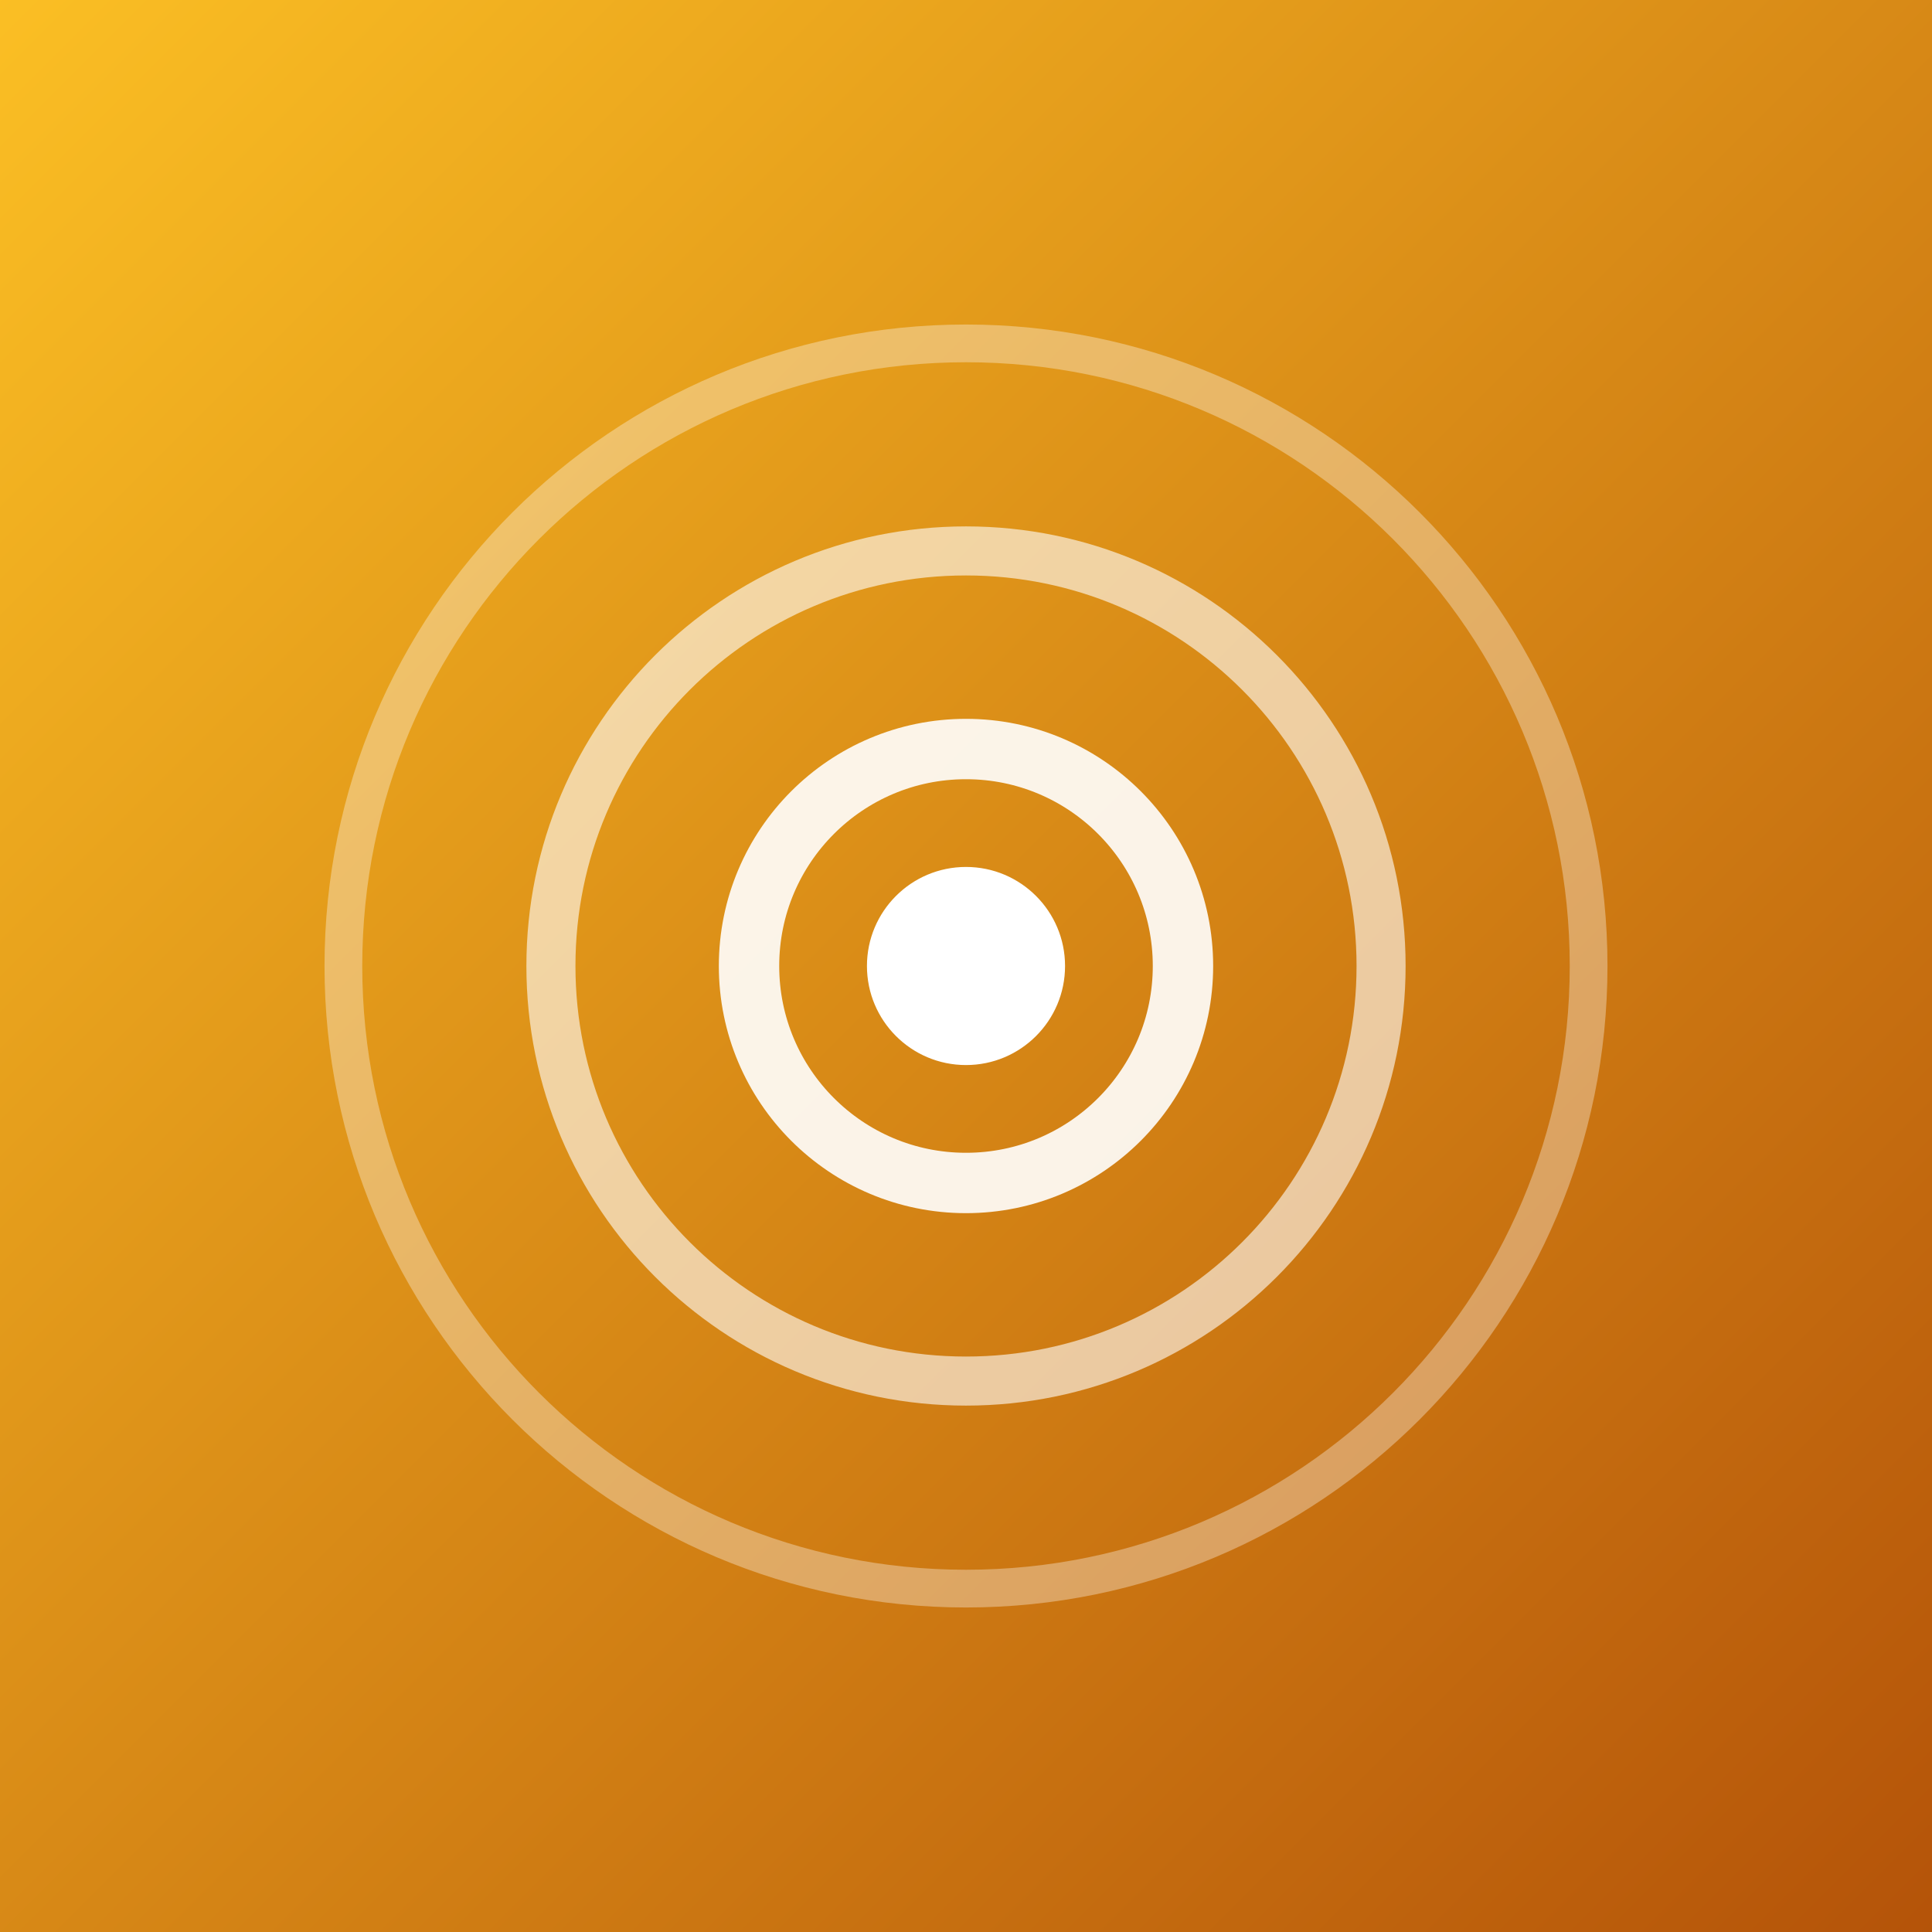
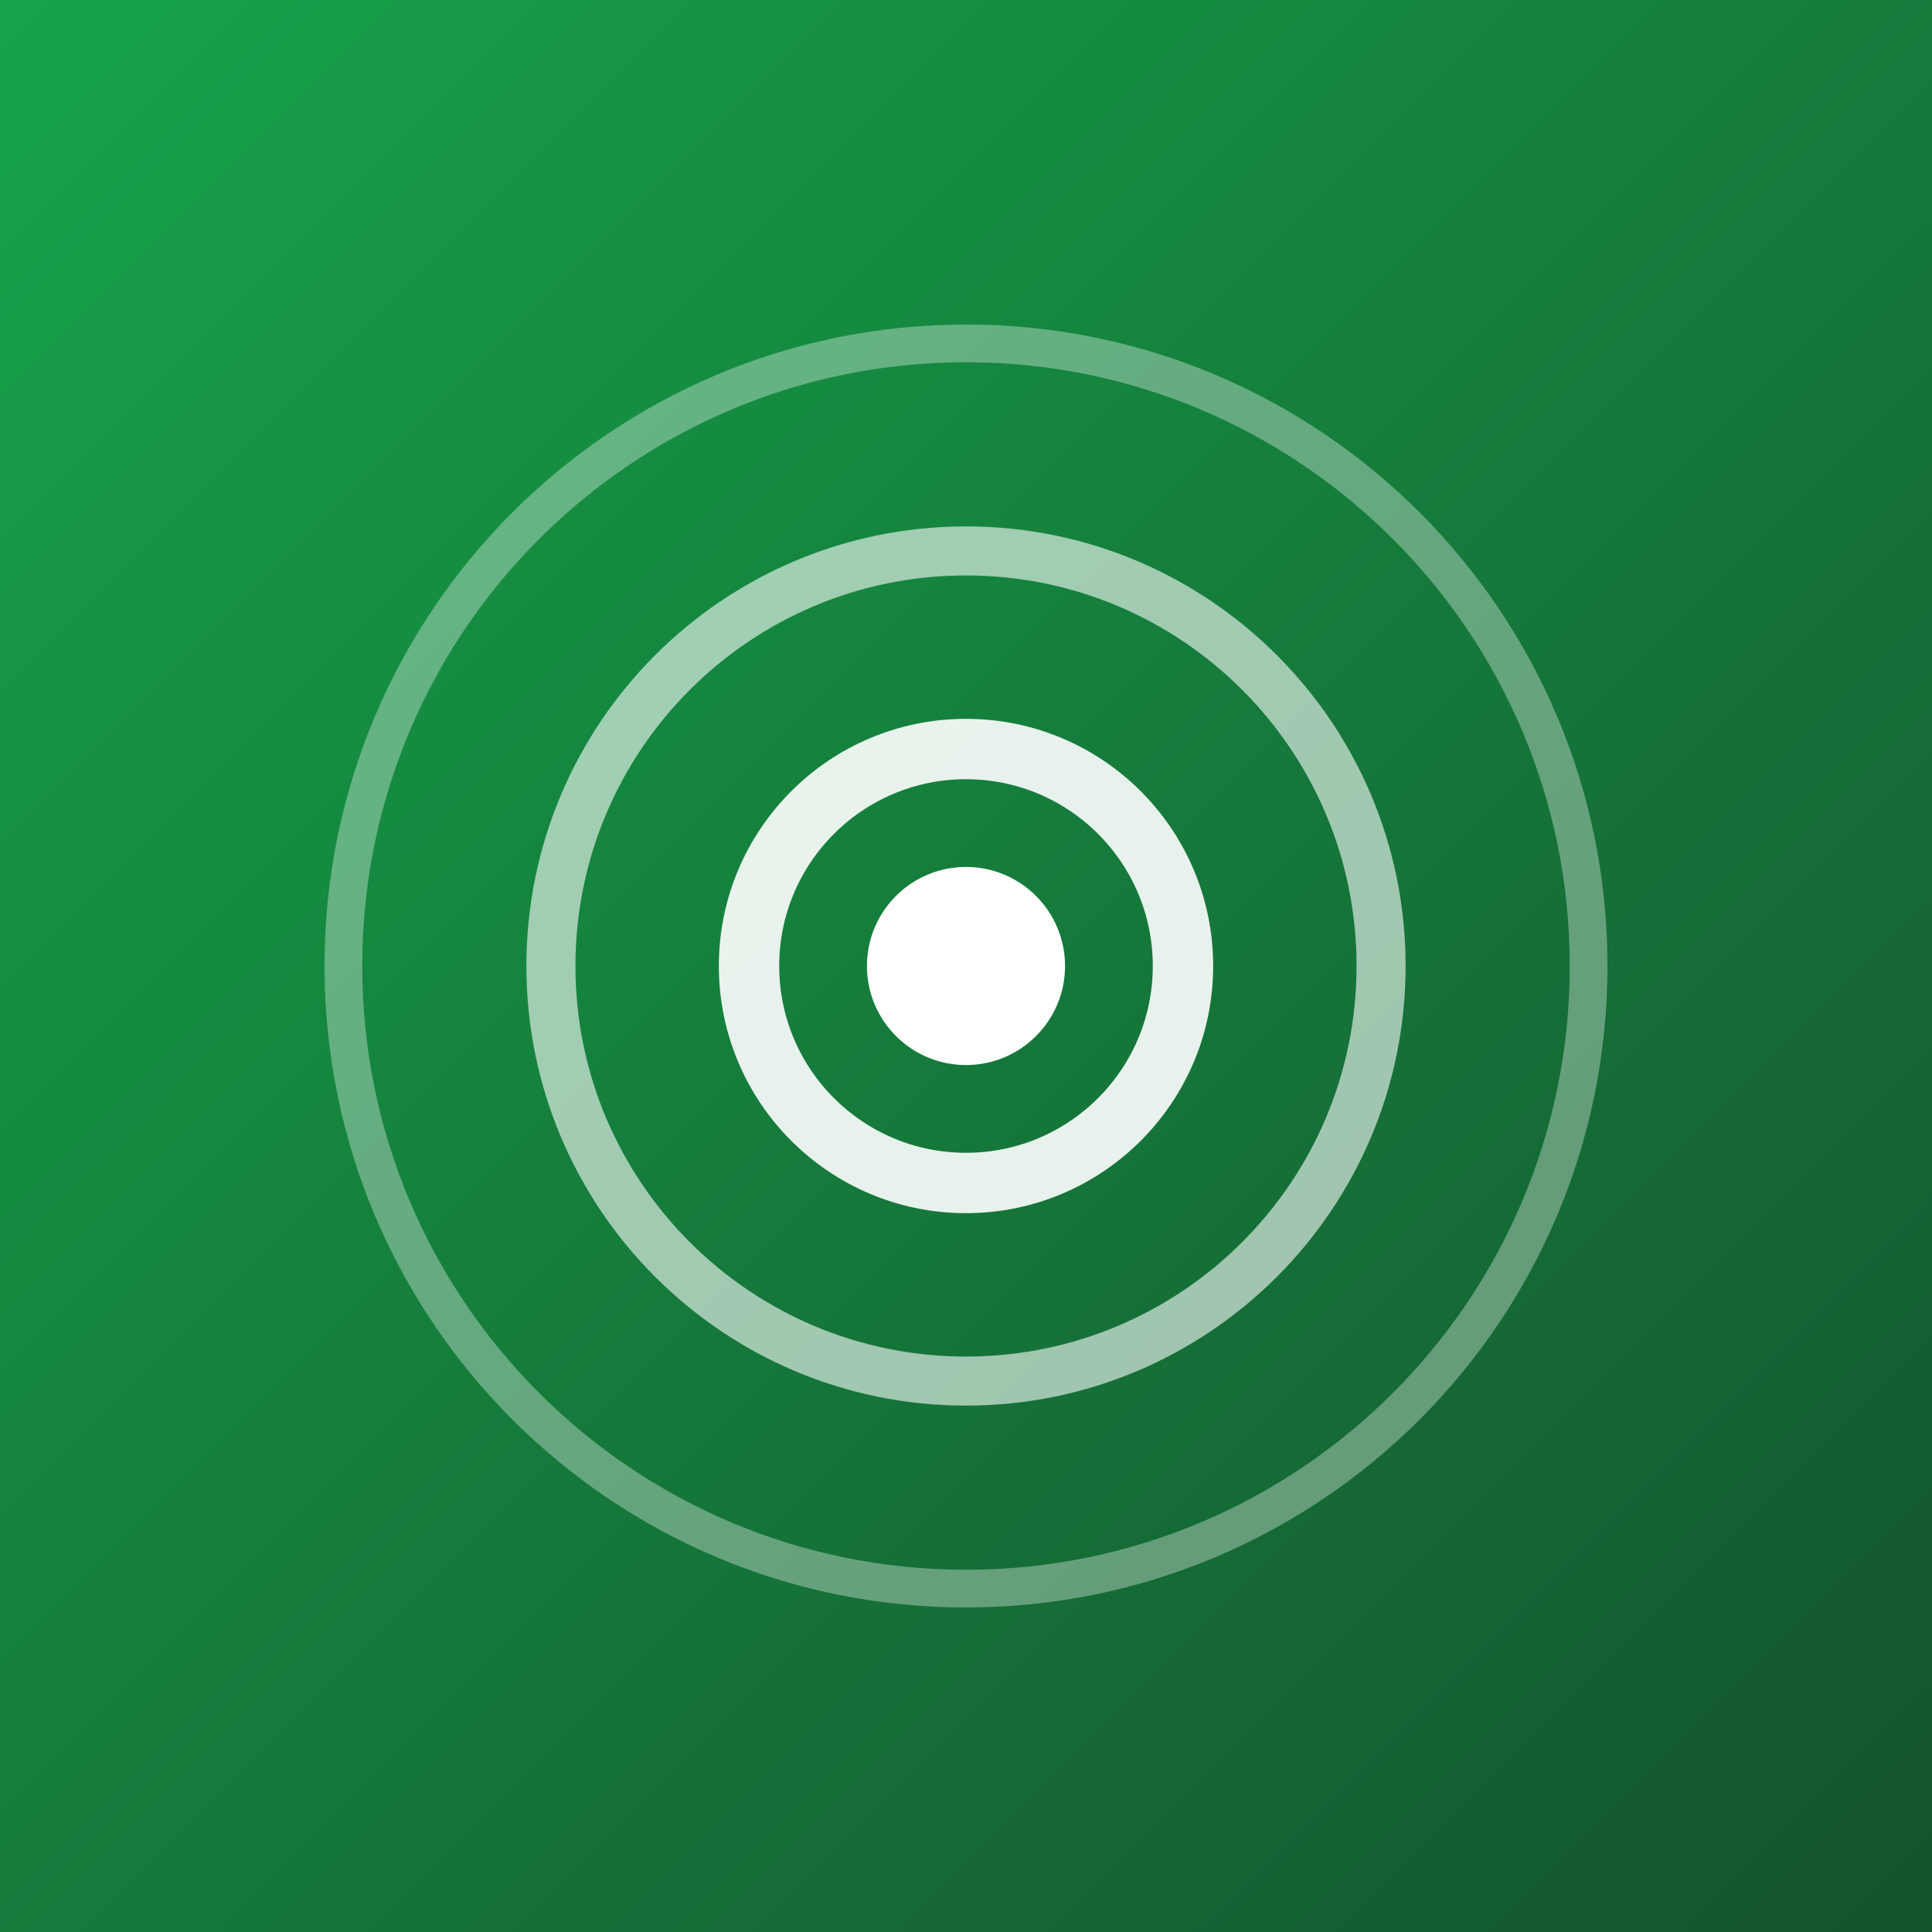
<svg xmlns="http://www.w3.org/2000/svg" viewBox="0 0 1024 1024" fill="none">
  <defs>
    <linearGradient id="tile" x1="0" y1="0" x2="1" y2="1">
-       <stop offset="0" stop-color="#fbbf24" />
-       <stop offset="1" stop-color="#b45309" />
+       <stop offset="0" stop-color="#16a34a" />
+       <stop offset="1" stop-color="#14532d" />
    </linearGradient>
  </defs>
  <rect x="0" y="0" width="1024" height="1024" fill="url(#tile)" />
  <g stroke="#ffffff" fill="#ffffff">
    <circle cx="512" cy="512" r="330" stroke-width="20" fill="none" opacity="0.34" />
    <circle cx="512" cy="512" r="220" stroke-width="26" fill="none" opacity="0.60" />
    <circle cx="512" cy="512" r="115" stroke-width="32" fill="none" opacity="0.90" />
    <circle cx="512" cy="512" r="52" />
  </g>
</svg>
